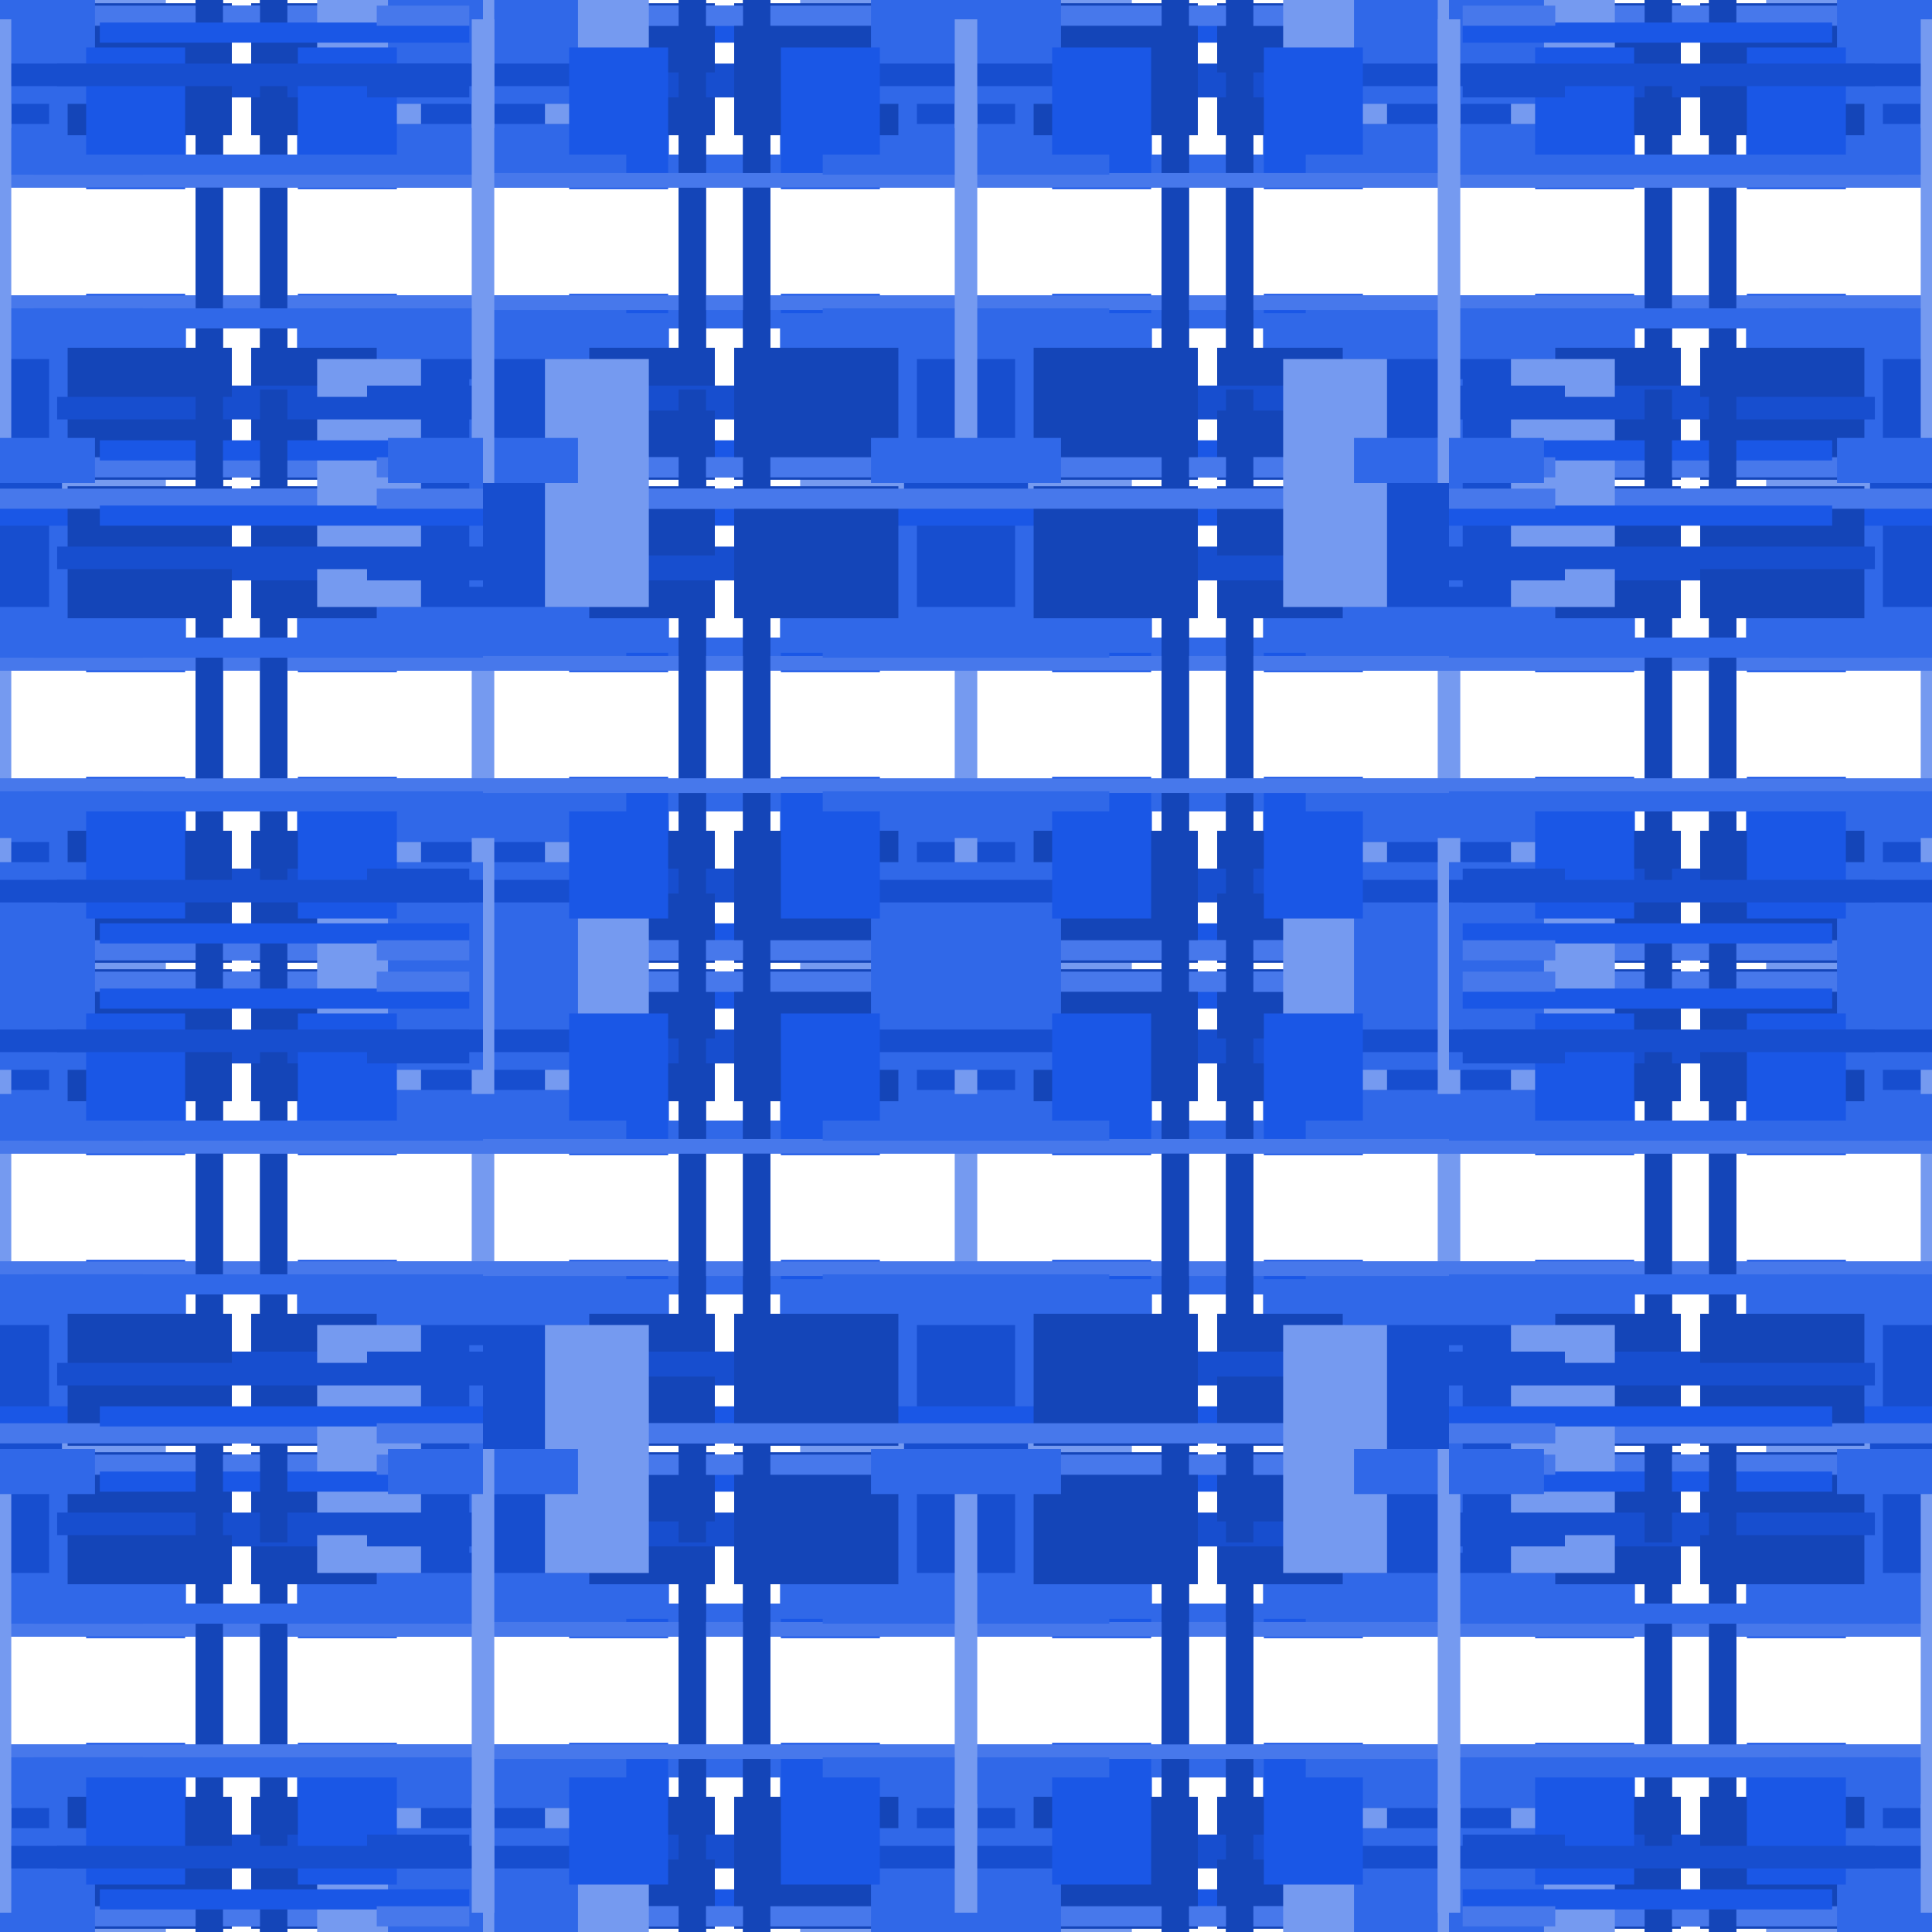
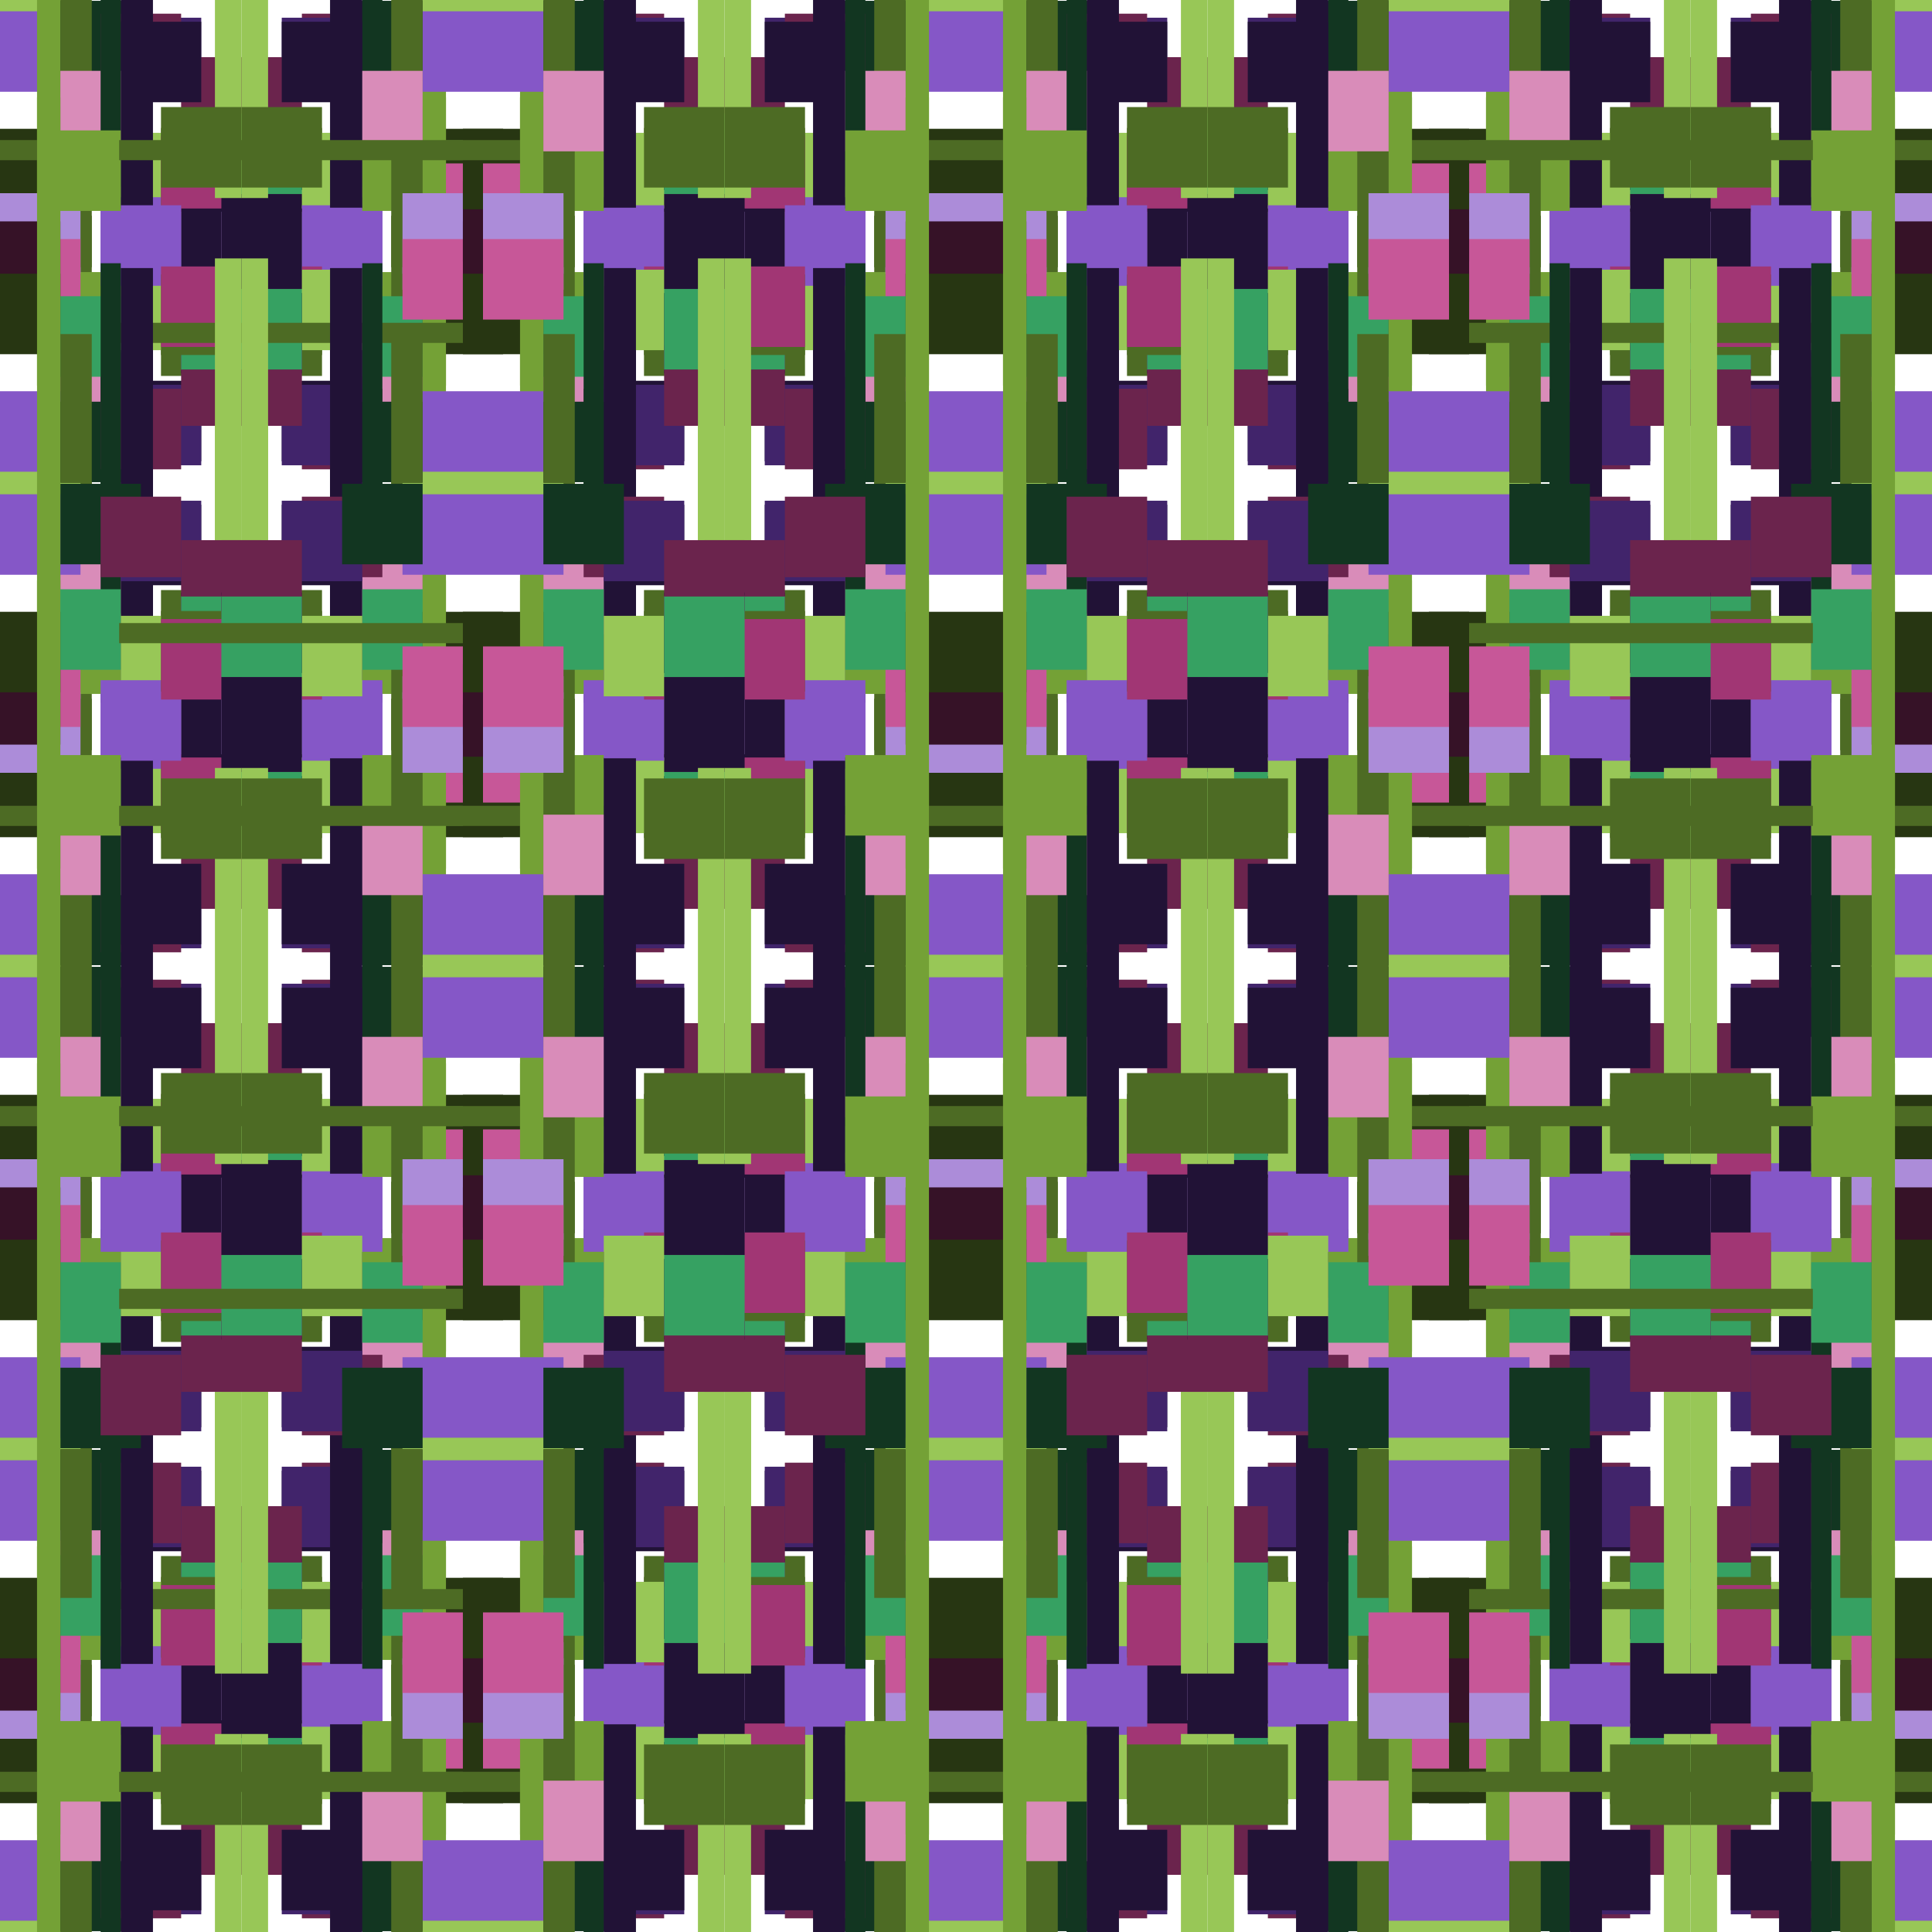
- <svg xmlns="http://www.w3.org/2000/svg" xmlns:xlink="http://www.w3.org/1999/xlink" width="100%" height="100%" viewBox="0 0 2400 2400" style="stroke-width:0;background-color:#121212;margin: auto;height: -webkit-fill-available">
+ <svg xmlns="http://www.w3.org/2000/svg" xmlns:xlink="http://www.w3.org/1999/xlink" width="100%" height="100%" viewBox="0 0 2400 2400" style="stroke-width:0;background-color:hsl(0,0%,0%);margin: auto;height: -webkit-fill-available">
  <defs>
+     <rect id="cover" width="100%" height="100%" fill="hsl(0,0%,0%,0%)" />
+     <clipPath id="clip">
+       <use xlink:href="#cover" />
+     </clipPath>
    <symbol id="shapes">
-       <rect x="18" y="90" width="726" height="31" transform-origin="600 600" style="fill:hsl(222,80%,45%)">
-         <animateTransform attributeName="transform" attributeType="XML" type="rotate" dur="10s" values="0;90;90;180;180;270;270;360;360" keyTimes="0;0.125;0.25;0.375;0.5;0.625;0.8;0.925;1" calcMode="spline" keySplines="0.5 0 0.75 1;0.5 0 0.75 1;0.5 0 0.75 1;0.5 0 0.75 1;0.5 0 0.75 1;0.5 0 0.75 1;0.5 0 0.75 1;0.5 0 0.75 1" repeatCount="indefinite" />
+       <rect x="75" y="268" width="39" height="517" transform-origin="300 300" style="fill:hsl(445,50%,28%)">
+         <animateTransform attributeName="transform" attributeType="XML" type="rotate" dur="10s" values="0;90;90;180;180;270;270;360;360" keyTimes="0;0.125;0.25;0.375;0.5;0.625;0.8;0.925;1" calcMode="spline" keySplines="0.5 0 0.75 1;0.5 0 0.75 1;0.5 0 0.75 1;0.5 0 0.75 1;0.5 0 0.75 1;0.5 0 0.75 1;0.5 0 0.75 1;0.5 0 0.75 1" repeatCount="indefinite" begin="target.mouseenter " end="target.mouseleave" />
      </rect>
-       <rect x="369" y="24" width="170" height="187" transform-origin="600 600" style="fill:hsl(222,80%,55%)">
-         <animateTransform attributeName="transform" attributeType="XML" type="rotate" dur="10s" values="0;90;90;180;180;270;270;360;360" keyTimes="0;0.125;0.25;0.375;0.5;0.625;0.8;0.925;1" calcMode="spline" keySplines="0.5 0 0.75 1;0.5 0 0.75 1;0.5 0 0.75 1;0.5 0 0.75 1;0.5 0 0.75 1;0.5 0 0.75 1;0.5 0 0.75 1;0.5 0 0.75 1" repeatCount="indefinite" />
+       <rect x="225" y="140" width="100" height="100" transform-origin="300 300" style="fill:hsl(265,50%,70%)">
+         <animateTransform attributeName="transform" attributeType="XML" type="rotate" dur="10s" values="0;90;90;180;180;270;270;360;360" keyTimes="0;0.125;0.25;0.375;0.5;0.625;0.8;0.925;1" calcMode="spline" keySplines="0.5 0 0.75 1;0.5 0 0.75 1;0.5 0 0.75 1;0.5 0 0.75 1;0.5 0 0.75 1;0.5 0 0.75 1;0.5 0 0.75 1;0.5 0 0.75 1" repeatCount="indefinite" begin="target.mouseenter " end="target.mouseleave" />
      </rect>
-       <rect x="323" y="-9" width="34" height="725" transform-origin="600 600" style="fill:hsl(222,80%,40%)">
-         <animateTransform attributeName="transform" attributeType="XML" type="rotate" dur="10s" values="0;90;90;180;180;270;270;360;360" keyTimes="0;0.125;0.25;0.375;0.5;0.625;0.8;0.925;1" calcMode="spline" keySplines="0.5 0 0.75 1;0.5 0 0.75 1;0.5 0 0.75 1;0.5 0 0.75 1;0.5 0 0.75 1;0.5 0 0.75 1;0.5 0 0.75 1;0.5 0 0.75 1" repeatCount="indefinite" />
+       <rect x="0" y="-38" width="100" height="100" transform-origin="300 300" style="fill:hsl(445,50%,56%)">
+         <animateTransform attributeName="transform" attributeType="XML" type="rotate" dur="10s" values="0;90;90;180;180;270;270;360;360" keyTimes="0;0.125;0.25;0.375;0.5;0.625;0.8;0.925;1" calcMode="spline" keySplines="0.5 0 0.75 1;0.5 0 0.75 1;0.5 0 0.75 1;0.5 0 0.75 1;0.5 0 0.75 1;0.5 0 0.75 1;0.5 0 0.75 1;0.5 0 0.75 1" repeatCount="indefinite" begin="target.mouseenter " end="target.mouseleave" />
      </rect>
-       <rect x="-23" y="22" width="155" height="189" transform-origin="600 600" style="fill:hsl(222,80%,55%)">
-         <animateTransform attributeName="transform" attributeType="XML" type="rotate" dur="10s" values="0;90;90;180;180;270;270;360;360" keyTimes="0;0.125;0.25;0.375;0.5;0.625;0.8;0.925;1" calcMode="spline" keySplines="0.5 0 0.75 1;0.5 0 0.75 1;0.5 0 0.75 1;0.5 0 0.75 1;0.5 0 0.75 1;0.5 0 0.75 1;0.5 0 0.75 1;0.5 0 0.75 1" repeatCount="indefinite" />
+       <rect x="0" y="14" width="100" height="100" transform-origin="300 300" style="fill:hsl(265,50%,56%)">
+         <animateTransform attributeName="transform" attributeType="XML" type="rotate" dur="10s" values="0;90;90;180;180;270;270;360;360" keyTimes="0;0.125;0.25;0.375;0.5;0.625;0.8;0.925;1" calcMode="spline" keySplines="0.5 0 0.75 1;0.5 0 0.75 1;0.5 0 0.75 1;0.5 0 0.75 1;0.5 0 0.75 1;0.5 0 0.75 1;0.5 0 0.75 1;0.5 0 0.75 1" repeatCount="indefinite" begin="target.mouseenter " end="target.mouseleave" />
      </rect>
-       <rect x="-15" y="441" width="29" height="735" transform-origin="600 600" style="fill:hsl(222,80%,70%)">
-         <animateTransform attributeName="transform" attributeType="XML" type="rotate" dur="10s" values="0;90;90;180;180;270;270;360;360" keyTimes="0;0.125;0.25;0.375;0.5;0.625;0.8;0.925;1" calcMode="spline" keySplines="0.5 0 0.75 1;0.5 0 0.75 1;0.5 0 0.75 1;0.5 0 0.75 1;0.5 0 0.75 1;0.5 0 0.75 1;0.5 0 0.75 1;0.5 0 0.75 1" repeatCount="indefinite" />
+       <rect x="375" y="245" width="100" height="100" transform-origin="300 300" style="fill:hsl(265,50%,56%)">
+         <animateTransform attributeName="transform" attributeType="XML" type="rotate" dur="10s" values="0;90;90;180;180;270;270;360;360" keyTimes="0;0.125;0.25;0.375;0.5;0.625;0.8;0.925;1" calcMode="spline" keySplines="0.5 0 0.75 1;0.5 0 0.75 1;0.5 0 0.75 1;0.5 0 0.75 1;0.5 0 0.75 1;0.5 0 0.75 1;0.5 0 0.75 1;0.5 0 0.75 1" repeatCount="indefinite" begin="target.mouseenter " end="target.mouseleave" />
      </rect>
-       <rect x="482" y="471" width="135" height="185" transform-origin="600 600" style="fill:hsl(222,80%,55%)">
-         <animateTransform attributeName="transform" attributeType="XML" type="rotate" dur="10s" values="0;90;90;180;180;270;270;360;360" keyTimes="0;0.125;0.25;0.375;0.5;0.625;0.8;0.925;1" calcMode="spline" keySplines="0.5 0 0.75 1;0.5 0 0.75 1;0.5 0 0.75 1;0.5 0 0.75 1;0.5 0 0.75 1;0.5 0 0.75 1;0.5 0 0.75 1;0.5 0 0.75 1" repeatCount="indefinite" />
+       <rect x="300" y="354" width="33" height="525" transform-origin="300 300" style="fill:hsl(445,50%,56%)">
+         <animateTransform attributeName="transform" attributeType="XML" type="rotate" dur="10s" values="0;90;90;180;180;270;270;360;360" keyTimes="0;0.125;0.25;0.375;0.5;0.625;0.8;0.925;1" calcMode="spline" keySplines="0.5 0 0.75 1;0.5 0 0.75 1;0.5 0 0.75 1;0.5 0 0.75 1;0.5 0 0.75 1;0.5 0 0.75 1;0.5 0 0.75 1;0.5 0 0.75 1" repeatCount="indefinite" begin="target.mouseenter " end="target.mouseleave" />
      </rect>
-       <rect x="337" y="28" width="739" height="25" transform-origin="600 600" style="fill:hsl(222,80%,50%)">
-         <animateTransform attributeName="transform" attributeType="XML" type="rotate" dur="10s" values="0;90;90;180;180;270;270;360;360" keyTimes="0;0.125;0.25;0.375;0.5;0.625;0.8;0.925;1" calcMode="spline" keySplines="0.5 0 0.75 1;0.5 0 0.75 1;0.5 0 0.75 1;0.5 0 0.75 1;0.5 0 0.75 1;0.5 0 0.75 1;0.5 0 0.75 1;0.5 0 0.75 1" repeatCount="indefinite" />
+       <rect x="225" y="237" width="100" height="100" transform-origin="300 300" style="fill:hsl(265,50%,70%)">
+         <animateTransform attributeName="transform" attributeType="XML" type="rotate" dur="10s" values="0;90;90;180;180;270;270;360;360" keyTimes="0;0.125;0.25;0.375;0.5;0.625;0.8;0.925;1" calcMode="spline" keySplines="0.5 0 0.75 1;0.5 0 0.75 1;0.5 0 0.75 1;0.5 0 0.75 1;0.5 0 0.75 1;0.5 0 0.75 1;0.5 0 0.75 1;0.5 0 0.75 1" repeatCount="indefinite" begin="target.mouseenter " end="target.mouseleave" />
      </rect>
-       <rect x="312" y="4" width="204" height="164" transform-origin="600 600" style="fill:hsl(222,80%,40%)">
-         <animateTransform attributeName="transform" attributeType="XML" type="rotate" dur="10s" values="0;90;90;180;180;270;270;360;360" keyTimes="0;0.125;0.25;0.375;0.5;0.625;0.8;0.925;1" calcMode="spline" keySplines="0.5 0 0.75 1;0.5 0 0.75 1;0.5 0 0.75 1;0.5 0 0.75 1;0.5 0 0.75 1;0.5 0 0.75 1;0.5 0 0.75 1;0.5 0 0.75 1" repeatCount="indefinite" />
+       <rect x="150" y="22" width="100" height="100" transform-origin="300 300" style="fill:hsl(265,50%,28%)">
+         <animateTransform attributeName="transform" attributeType="XML" type="rotate" dur="10s" values="0;90;90;180;180;270;270;360;360" keyTimes="0;0.125;0.25;0.375;0.5;0.625;0.8;0.925;1" calcMode="spline" keySplines="0.5 0 0.75 1;0.5 0 0.75 1;0.5 0 0.75 1;0.5 0 0.75 1;0.5 0 0.75 1;0.5 0 0.75 1;0.5 0 0.75 1;0.5 0 0.75 1" repeatCount="indefinite" begin="target.mouseenter " end="target.mouseleave" />
      </rect>
-       <rect x="397" y="493" width="732" height="28" transform-origin="600 600" style="fill:hsl(222,80%,45%)">
-         <animateTransform attributeName="transform" attributeType="XML" type="rotate" dur="10s" values="0;90;90;180;180;270;270;360;360" keyTimes="0;0.125;0.25;0.375;0.5;0.625;0.8;0.925;1" calcMode="spline" keySplines="0.5 0 0.75 1;0.5 0 0.75 1;0.5 0 0.75 1;0.5 0 0.75 1;0.5 0 0.75 1;0.5 0 0.75 1;0.5 0 0.75 1;0.5 0 0.75 1" repeatCount="indefinite" />
+       <rect x="525" y="225" width="100" height="100" transform-origin="300 300" style="fill:hsl(325,50%,14%)">
+         <animateTransform attributeName="transform" attributeType="XML" type="rotate" dur="10s" values="0;90;90;180;180;270;270;360;360" keyTimes="0;0.125;0.25;0.375;0.5;0.625;0.8;0.925;1" calcMode="spline" keySplines="0.5 0 0.75 1;0.5 0 0.75 1;0.5 0 0.75 1;0.5 0 0.75 1;0.5 0 0.75 1;0.5 0 0.75 1;0.5 0 0.75 1;0.5 0 0.75 1" repeatCount="indefinite" begin="target.mouseenter " end="target.mouseleave" />
      </rect>
-       <rect x="370" y="365" width="123" height="176" transform-origin="600 600" style="fill:hsl(222,80%,50%)">
-         <animateTransform attributeName="transform" attributeType="XML" type="rotate" dur="10s" values="0;90;90;180;180;270;270;360;360" keyTimes="0;0.125;0.25;0.375;0.5;0.625;0.8;0.925;1" calcMode="spline" keySplines="0.5 0 0.75 1;0.5 0 0.75 1;0.5 0 0.75 1;0.5 0 0.75 1;0.5 0 0.75 1;0.5 0 0.75 1;0.5 0 0.75 1;0.5 0 0.75 1" repeatCount="indefinite" />
+       <rect x="150" y="165" width="100" height="100" transform-origin="300 300" style="fill:hsl(445,50%,56%)">
+         <animateTransform attributeName="transform" attributeType="XML" type="rotate" dur="10s" values="0;90;90;180;180;270;270;360;360" keyTimes="0;0.125;0.25;0.375;0.5;0.625;0.8;0.925;1" calcMode="spline" keySplines="0.5 0 0.75 1;0.5 0 0.75 1;0.5 0 0.75 1;0.5 0 0.75 1;0.5 0 0.75 1;0.5 0 0.75 1;0.5 0 0.75 1;0.5 0 0.75 1" repeatCount="indefinite" begin="target.mouseenter " end="target.mouseleave" />
      </rect>
-       <rect x="-6" y="7" width="738" height="25" transform-origin="600 600" style="fill:hsl(222,80%,60%)">
-         <animateTransform attributeName="transform" attributeType="XML" type="rotate" dur="10s" values="0;90;90;180;180;270;270;360;360" keyTimes="0;0.125;0.25;0.375;0.5;0.625;0.8;0.925;1" calcMode="spline" keySplines="0.5 0 0.75 1;0.5 0 0.75 1;0.5 0 0.75 1;0.5 0 0.75 1;0.5 0 0.75 1;0.5 0 0.75 1;0.5 0 0.75 1;0.5 0 0.75 1" repeatCount="indefinite" />
+       <rect x="450" y="341" width="25" height="532" transform-origin="300 300" style="fill:hsl(505,50%,14%)">
+         <animateTransform attributeName="transform" attributeType="XML" type="rotate" dur="10s" values="0;90;90;180;180;270;270;360;360" keyTimes="0;0.125;0.25;0.375;0.5;0.625;0.8;0.925;1" calcMode="spline" keySplines="0.5 0 0.75 1;0.5 0 0.75 1;0.5 0 0.75 1;0.5 0 0.75 1;0.5 0 0.75 1;0.5 0 0.75 1;0.5 0 0.75 1;0.5 0 0.75 1" repeatCount="indefinite" begin="target.mouseenter " end="target.mouseleave" />
      </rect>
-       <rect x="-14" y="-46" width="153" height="168" transform-origin="600 600" style="fill:hsl(222,80%,70%)">
-         <animateTransform attributeName="transform" attributeType="XML" type="rotate" dur="10s" values="0;90;90;180;180;270;270;360;360" keyTimes="0;0.125;0.25;0.375;0.5;0.625;0.8;0.925;1" calcMode="spline" keySplines="0.5 0 0.75 1;0.5 0 0.75 1;0.5 0 0.75 1;0.5 0 0.75 1;0.5 0 0.75 1;0.5 0 0.75 1;0.5 0 0.75 1;0.5 0 0.75 1" repeatCount="indefinite" />
+       <rect x="300" y="367" width="100" height="100" transform-origin="300 300" style="fill:hsl(445,50%,28%)">
+         <animateTransform attributeName="transform" attributeType="XML" type="rotate" dur="10s" values="0;90;90;180;180;270;270;360;360" keyTimes="0;0.125;0.25;0.375;0.5;0.625;0.8;0.925;1" calcMode="spline" keySplines="0.5 0 0.75 1;0.5 0 0.75 1;0.5 0 0.75 1;0.5 0 0.75 1;0.5 0 0.75 1;0.5 0 0.75 1;0.5 0 0.75 1;0.5 0 0.75 1" repeatCount="indefinite" begin="target.mouseenter " end="target.mouseleave" />
      </rect>
-       <rect x="-13" y="367" width="736" height="18" transform-origin="600 600" style="fill:hsl(222,80%,60%)">
-         <animateTransform attributeName="transform" attributeType="XML" type="rotate" dur="10s" values="0;90;90;180;180;270;270;360;360" keyTimes="0;0.125;0.25;0.375;0.5;0.625;0.8;0.925;1" calcMode="spline" keySplines="0.5 0 0.75 1;0.5 0 0.75 1;0.5 0 0.75 1;0.5 0 0.75 1;0.5 0 0.75 1;0.5 0 0.75 1;0.5 0 0.75 1;0.5 0 0.75 1" repeatCount="indefinite" />
+       <rect x="450" y="132" width="100" height="100" transform-origin="300 300" style="fill:hsl(505,50%,42%)">
+         <animateTransform attributeName="transform" attributeType="XML" type="rotate" dur="10s" values="0;90;90;180;180;270;270;360;360" keyTimes="0;0.125;0.25;0.375;0.5;0.625;0.8;0.925;1" calcMode="spline" keySplines="0.5 0 0.75 1;0.5 0 0.75 1;0.5 0 0.75 1;0.5 0 0.75 1;0.5 0 0.75 1;0.5 0 0.75 1;0.5 0 0.75 1;0.5 0 0.75 1" repeatCount="indefinite" begin="target.mouseenter " end="target.mouseleave" />
      </rect>
-       <rect x="-82" y="-8" width="211" height="162" transform-origin="600 600" style="fill:hsl(222,80%,45%)">
-         <animateTransform attributeName="transform" attributeType="XML" type="rotate" dur="10s" values="0;90;90;180;180;270;270;360;360" keyTimes="0;0.125;0.25;0.375;0.5;0.625;0.8;0.925;1" calcMode="spline" keySplines="0.5 0 0.75 1;0.5 0 0.75 1;0.5 0 0.75 1;0.5 0 0.75 1;0.5 0 0.75 1;0.5 0 0.75 1;0.5 0 0.75 1;0.5 0 0.75 1" repeatCount="indefinite" />
+       <rect x="525" y="160" width="100" height="100" transform-origin="300 300" style="fill:hsl(445,50%,14%)">
+         <animateTransform attributeName="transform" attributeType="XML" type="rotate" dur="10s" values="0;90;90;180;180;270;270;360;360" keyTimes="0;0.125;0.25;0.375;0.5;0.625;0.8;0.925;1" calcMode="spline" keySplines="0.5 0 0.75 1;0.5 0 0.75 1;0.5 0 0.75 1;0.5 0 0.75 1;0.5 0 0.75 1;0.5 0 0.75 1;0.5 0 0.75 1;0.5 0 0.75 1" repeatCount="indefinite" begin="target.mouseenter " end="target.mouseleave" />
      </rect>
-       <rect x="422" y="383" width="736" height="25" transform-origin="600 600" style="fill:hsl(222,80%,55%)">
-         <animateTransform attributeName="transform" attributeType="XML" type="rotate" dur="10s" values="0;90;90;180;180;270;270;360;360" keyTimes="0;0.125;0.25;0.375;0.5;0.625;0.8;0.925;1" calcMode="spline" keySplines="0.5 0 0.75 1;0.5 0 0.75 1;0.5 0 0.75 1;0.5 0 0.75 1;0.5 0 0.75 1;0.5 0 0.75 1;0.5 0 0.75 1;0.5 0 0.75 1" repeatCount="indefinite" />
+       <rect x="150" y="473" width="100" height="100" transform-origin="300 300" style="fill:hsl(265,50%,14%)">
+         <animateTransform attributeName="transform" attributeType="XML" type="rotate" dur="10s" values="0;90;90;180;180;270;270;360;360" keyTimes="0;0.125;0.25;0.375;0.5;0.625;0.8;0.925;1" calcMode="spline" keySplines="0.5 0 0.75 1;0.5 0 0.75 1;0.5 0 0.75 1;0.5 0 0.75 1;0.5 0 0.75 1;0.5 0 0.75 1;0.5 0 0.75 1;0.5 0 0.75 1" repeatCount="indefinite" begin="target.mouseenter " end="target.mouseleave" />
      </rect>
-       <rect x="77" y="-31" width="129" height="185" transform-origin="600 600" style="fill:hsl(222,80%,70%)">
-         <animateTransform attributeName="transform" attributeType="XML" type="rotate" dur="10s" values="0;90;90;180;180;270;270;360;360" keyTimes="0;0.125;0.25;0.375;0.5;0.625;0.8;0.925;1" calcMode="spline" keySplines="0.5 0 0.75 1;0.5 0 0.75 1;0.5 0 0.75 1;0.5 0 0.75 1;0.5 0 0.75 1;0.5 0 0.75 1;0.5 0 0.75 1;0.5 0 0.75 1" repeatCount="indefinite" />
+       <rect x="525" y="401" width="527" height="25" transform-origin="300 300" style="fill:hsl(445,50%,28%)">
+         <animateTransform attributeName="transform" attributeType="XML" type="rotate" dur="10s" values="0;90;90;180;180;270;270;360;360" keyTimes="0;0.125;0.25;0.375;0.5;0.625;0.8;0.925;1" calcMode="spline" keySplines="0.5 0 0.75 1;0.5 0 0.75 1;0.5 0 0.75 1;0.5 0 0.75 1;0.5 0 0.75 1;0.5 0 0.75 1;0.5 0 0.75 1;0.5 0 0.75 1" repeatCount="indefinite" begin="target.mouseenter " end="target.mouseleave" />
+       </rect>
+       <rect x="225" y="136" width="100" height="100" transform-origin="300 300" style="fill:hsl(265,50%,14%)">
+         <animateTransform attributeName="transform" attributeType="XML" type="rotate" dur="10s" values="0;90;90;180;180;270;270;360;360" keyTimes="0;0.125;0.25;0.375;0.5;0.625;0.8;0.925;1" calcMode="spline" keySplines="0.5 0 0.75 1;0.5 0 0.75 1;0.5 0 0.75 1;0.5 0 0.75 1;0.5 0 0.75 1;0.5 0 0.75 1;0.5 0 0.75 1;0.5 0 0.75 1" repeatCount="indefinite" begin="target.mouseenter " end="target.mouseleave" />
+       </rect>
+       <rect x="375" y="17" width="100" height="100" transform-origin="300 300" style="fill:hsl(325,50%,28%)">
+         <animateTransform attributeName="transform" attributeType="XML" type="rotate" dur="10s" values="0;90;90;180;180;270;270;360;360" keyTimes="0;0.125;0.25;0.375;0.5;0.625;0.8;0.925;1" calcMode="spline" keySplines="0.5 0 0.75 1;0.5 0 0.75 1;0.5 0 0.75 1;0.5 0 0.75 1;0.5 0 0.75 1;0.5 0 0.75 1;0.5 0 0.75 1;0.5 0 0.75 1" repeatCount="indefinite" begin="target.mouseenter " end="target.mouseleave" />
+       </rect>
+       <rect x="0" y="260" width="100" height="100" transform-origin="300 300" style="fill:hsl(265,50%,70%)">
+         <animateTransform attributeName="transform" attributeType="XML" type="rotate" dur="10s" values="0;90;90;180;180;270;270;360;360" keyTimes="0;0.125;0.25;0.375;0.5;0.625;0.8;0.925;1" calcMode="spline" keySplines="0.5 0 0.75 1;0.5 0 0.75 1;0.5 0 0.75 1;0.5 0 0.75 1;0.5 0 0.75 1;0.5 0 0.75 1;0.5 0 0.75 1;0.5 0 0.75 1" repeatCount="indefinite" begin="target.mouseenter " end="target.mouseleave" />
+       </rect>
+       <rect x="300" y="159" width="100" height="100" transform-origin="300 300" style="fill:hsl(445,50%,28%)">
+         <animateTransform attributeName="transform" attributeType="XML" type="rotate" dur="10s" values="0;90;90;180;180;270;270;360;360" keyTimes="0;0.125;0.25;0.375;0.5;0.625;0.8;0.925;1" calcMode="spline" keySplines="0.5 0 0.75 1;0.5 0 0.75 1;0.5 0 0.75 1;0.5 0 0.75 1;0.5 0 0.75 1;0.5 0 0.75 1;0.5 0 0.75 1;0.5 0 0.75 1" repeatCount="indefinite" begin="target.mouseenter " end="target.mouseleave" />
+       </rect>
+       <rect x="525" y="-52" width="29" height="531" transform-origin="300 300" style="fill:hsl(445,50%,42%)">
+         <animateTransform attributeName="transform" attributeType="XML" type="rotate" dur="10s" values="0;90;90;180;180;270;270;360;360" keyTimes="0;0.125;0.25;0.375;0.5;0.625;0.8;0.925;1" calcMode="spline" keySplines="0.5 0 0.75 1;0.5 0 0.75 1;0.5 0 0.75 1;0.5 0 0.75 1;0.5 0 0.75 1;0.5 0 0.75 1;0.5 0 0.75 1;0.5 0 0.75 1" repeatCount="indefinite" begin="target.mouseenter " end="target.mouseleave" />
+       </rect>
+       <rect x="225" y="71" width="100" height="100" transform-origin="300 300" style="fill:hsl(325,50%,28%)">
+         <animateTransform attributeName="transform" attributeType="XML" type="rotate" dur="10s" values="0;90;90;180;180;270;270;360;360" keyTimes="0;0.125;0.25;0.375;0.5;0.625;0.8;0.925;1" calcMode="spline" keySplines="0.5 0 0.75 1;0.5 0 0.75 1;0.5 0 0.75 1;0.5 0 0.75 1;0.5 0 0.75 1;0.5 0 0.75 1;0.5 0 0.75 1;0.5 0 0.75 1" repeatCount="indefinite" begin="target.mouseenter " end="target.mouseleave" />
+       </rect>
+       <rect x="0" y="203" width="100" height="100" transform-origin="300 300" style="fill:hsl(325,50%,56%)">
+         <animateTransform attributeName="transform" attributeType="XML" type="rotate" dur="10s" values="0;90;90;180;180;270;270;360;360" keyTimes="0;0.125;0.25;0.375;0.5;0.625;0.8;0.925;1" calcMode="spline" keySplines="0.5 0 0.75 1;0.5 0 0.75 1;0.5 0 0.75 1;0.5 0 0.75 1;0.5 0 0.75 1;0.5 0 0.75 1;0.5 0 0.75 1;0.5 0 0.75 1" repeatCount="indefinite" begin="target.mouseenter " end="target.mouseleave" />
+       </rect>
+       <rect x="450" y="338" width="100" height="100" transform-origin="300 300" style="fill:hsl(445,50%,42%)">
+         <animateTransform attributeName="transform" attributeType="XML" type="rotate" dur="10s" values="0;90;90;180;180;270;270;360;360" keyTimes="0;0.125;0.25;0.375;0.5;0.625;0.8;0.925;1" calcMode="spline" keySplines="0.5 0 0.75 1;0.5 0 0.75 1;0.5 0 0.75 1;0.5 0 0.75 1;0.5 0 0.75 1;0.5 0 0.75 1;0.5 0 0.75 1;0.5 0 0.75 1" repeatCount="indefinite" begin="target.mouseenter " end="target.mouseleave" />
+       </rect>
+       <rect x="75" y="412" width="100" height="100" transform-origin="300 300" style="fill:hsl(325,50%,70%)">
+         <animateTransform attributeName="transform" attributeType="XML" type="rotate" dur="10s" values="0;90;90;180;180;270;270;360;360" keyTimes="0;0.125;0.25;0.375;0.5;0.625;0.8;0.925;1" calcMode="spline" keySplines="0.5 0 0.75 1;0.5 0 0.75 1;0.5 0 0.75 1;0.5 0 0.75 1;0.5 0 0.75 1;0.5 0 0.75 1;0.5 0 0.75 1;0.5 0 0.75 1" repeatCount="indefinite" begin="target.mouseenter " end="target.mouseleave" />
+       </rect>
+       <rect x="150" y="342" width="40" height="525" transform-origin="300 300" style="fill:hsl(265,50%,14%)">
+         <animateTransform attributeName="transform" attributeType="XML" type="rotate" dur="10s" values="0;90;90;180;180;270;270;360;360" keyTimes="0;0.125;0.25;0.375;0.5;0.625;0.8;0.925;1" calcMode="spline" keySplines="0.5 0 0.75 1;0.5 0 0.75 1;0.5 0 0.75 1;0.5 0 0.75 1;0.5 0 0.75 1;0.5 0 0.75 1;0.5 0 0.75 1;0.5 0 0.75 1" repeatCount="indefinite" begin="target.mouseenter " end="target.mouseleave" />
+       </rect>
+       <rect x="300" y="169" width="100" height="100" transform-origin="300 300" style="fill:hsl(325,50%,42%)">
+         <animateTransform attributeName="transform" attributeType="XML" type="rotate" dur="10s" values="0;90;90;180;180;270;270;360;360" keyTimes="0;0.125;0.25;0.375;0.5;0.625;0.8;0.925;1" calcMode="spline" keySplines="0.5 0 0.75 1;0.5 0 0.75 1;0.5 0 0.75 1;0.5 0 0.75 1;0.5 0 0.75 1;0.5 0 0.75 1;0.5 0 0.75 1;0.5 0 0.75 1" repeatCount="indefinite" begin="target.mouseenter " end="target.mouseleave" />
+       </rect>
+       <rect x="75" y="1" width="100" height="100" transform-origin="300 300" style="fill:hsl(505,50%,14%)">
+         <animateTransform attributeName="transform" attributeType="XML" type="rotate" dur="10s" values="0;90;90;180;180;270;270;360;360" keyTimes="0;0.125;0.25;0.375;0.5;0.625;0.8;0.925;1" calcMode="spline" keySplines="0.5 0 0.75 1;0.5 0 0.75 1;0.5 0 0.75 1;0.5 0 0.75 1;0.5 0 0.75 1;0.5 0 0.75 1;0.5 0 0.75 1;0.5 0 0.75 1" repeatCount="indefinite" begin="target.mouseenter " end="target.mouseleave" />
+       </rect>
+       <rect x="225" y="241" width="100" height="100" transform-origin="300 300" style="fill:hsl(265,50%,14%)">
+         <animateTransform attributeName="transform" attributeType="XML" type="rotate" dur="10s" values="0;90;90;180;180;270;270;360;360" keyTimes="0;0.125;0.25;0.375;0.5;0.625;0.8;0.925;1" calcMode="spline" keySplines="0.5 0 0.75 1;0.5 0 0.75 1;0.5 0 0.75 1;0.5 0 0.75 1;0.5 0 0.75 1;0.5 0 0.75 1;0.5 0 0.75 1;0.5 0 0.75 1" repeatCount="indefinite" begin="target.mouseenter " end="target.mouseleave" />
+       </rect>
+       <rect x="225" y="141" width="100" height="100" transform-origin="300 300" style="fill:hsl(505,50%,42%)">
+         <animateTransform attributeName="transform" attributeType="XML" type="rotate" dur="10s" values="0;90;90;180;180;270;270;360;360" keyTimes="0;0.125;0.25;0.375;0.5;0.625;0.8;0.925;1" calcMode="spline" keySplines="0.5 0 0.75 1;0.5 0 0.75 1;0.5 0 0.75 1;0.5 0 0.75 1;0.5 0 0.75 1;0.5 0 0.75 1;0.5 0 0.75 1;0.5 0 0.75 1" repeatCount="indefinite" begin="target.mouseenter " end="target.mouseleave" />
      </rect>
    </symbol>
  </defs>
  <symbol id="quad3">
    <symbol id="quad2">
      <symbol id="quad1">
        <symbol id="quad0">
          <g>
            <use xlink:href="#shapes" />
          </g>
        </symbol>
-         <g>
+         <g transform="scale(1 1) translate(0 0)">
          <use xlink:href="#quad0" />
        </g>
        <g transform="scale(-1 1) translate(-600 0)">
          <use xlink:href="#quad0" />
        </g>
        <g transform="scale(1 -1) translate(0 -600)">
          <use xlink:href="#quad0" />
        </g>
        <g transform="scale(-1 -1) translate(-600 -600)">
          <use xlink:href="#quad0" />
        </g>
      </symbol>
-       <g>
+       <g transform="scale(1 1) translate(0 0)">
        <use xlink:href="#quad1" />
      </g>
      <g transform="scale(-1 1) translate(-1200 0)">
        <use xlink:href="#quad1" />
      </g>
      <g transform="scale(1 -1) translate(0 -1200)">
        <use xlink:href="#quad1" />
      </g>
      <g transform="scale(-1 -1) translate(-1200 -1200)">
        <use xlink:href="#quad1" />
      </g>
    </symbol>
-     <g>
+     <g transform="scale(1 1) translate(0 0)">
      <use xlink:href="#quad2" />
    </g>
    <g transform="scale(-1 1) translate(-2400 0)">
      <use xlink:href="#quad2" />
    </g>
    <g transform="scale(1 -1) translate(0 -2400)">
      <use xlink:href="#quad2" />
    </g>
    <g transform="scale(-1 -1) translate(-2400 -2400)">
      <use xlink:href="#quad2" />
    </g>
  </symbol>
-   <g transform="scale(1 1)">
+   <g transform="scale(1 1)" clip-path="url(#clip)">
    <use xlink:href="#quad3" />
  </g>
+   <use id="target" xlink:href="#cover" />
</svg>
